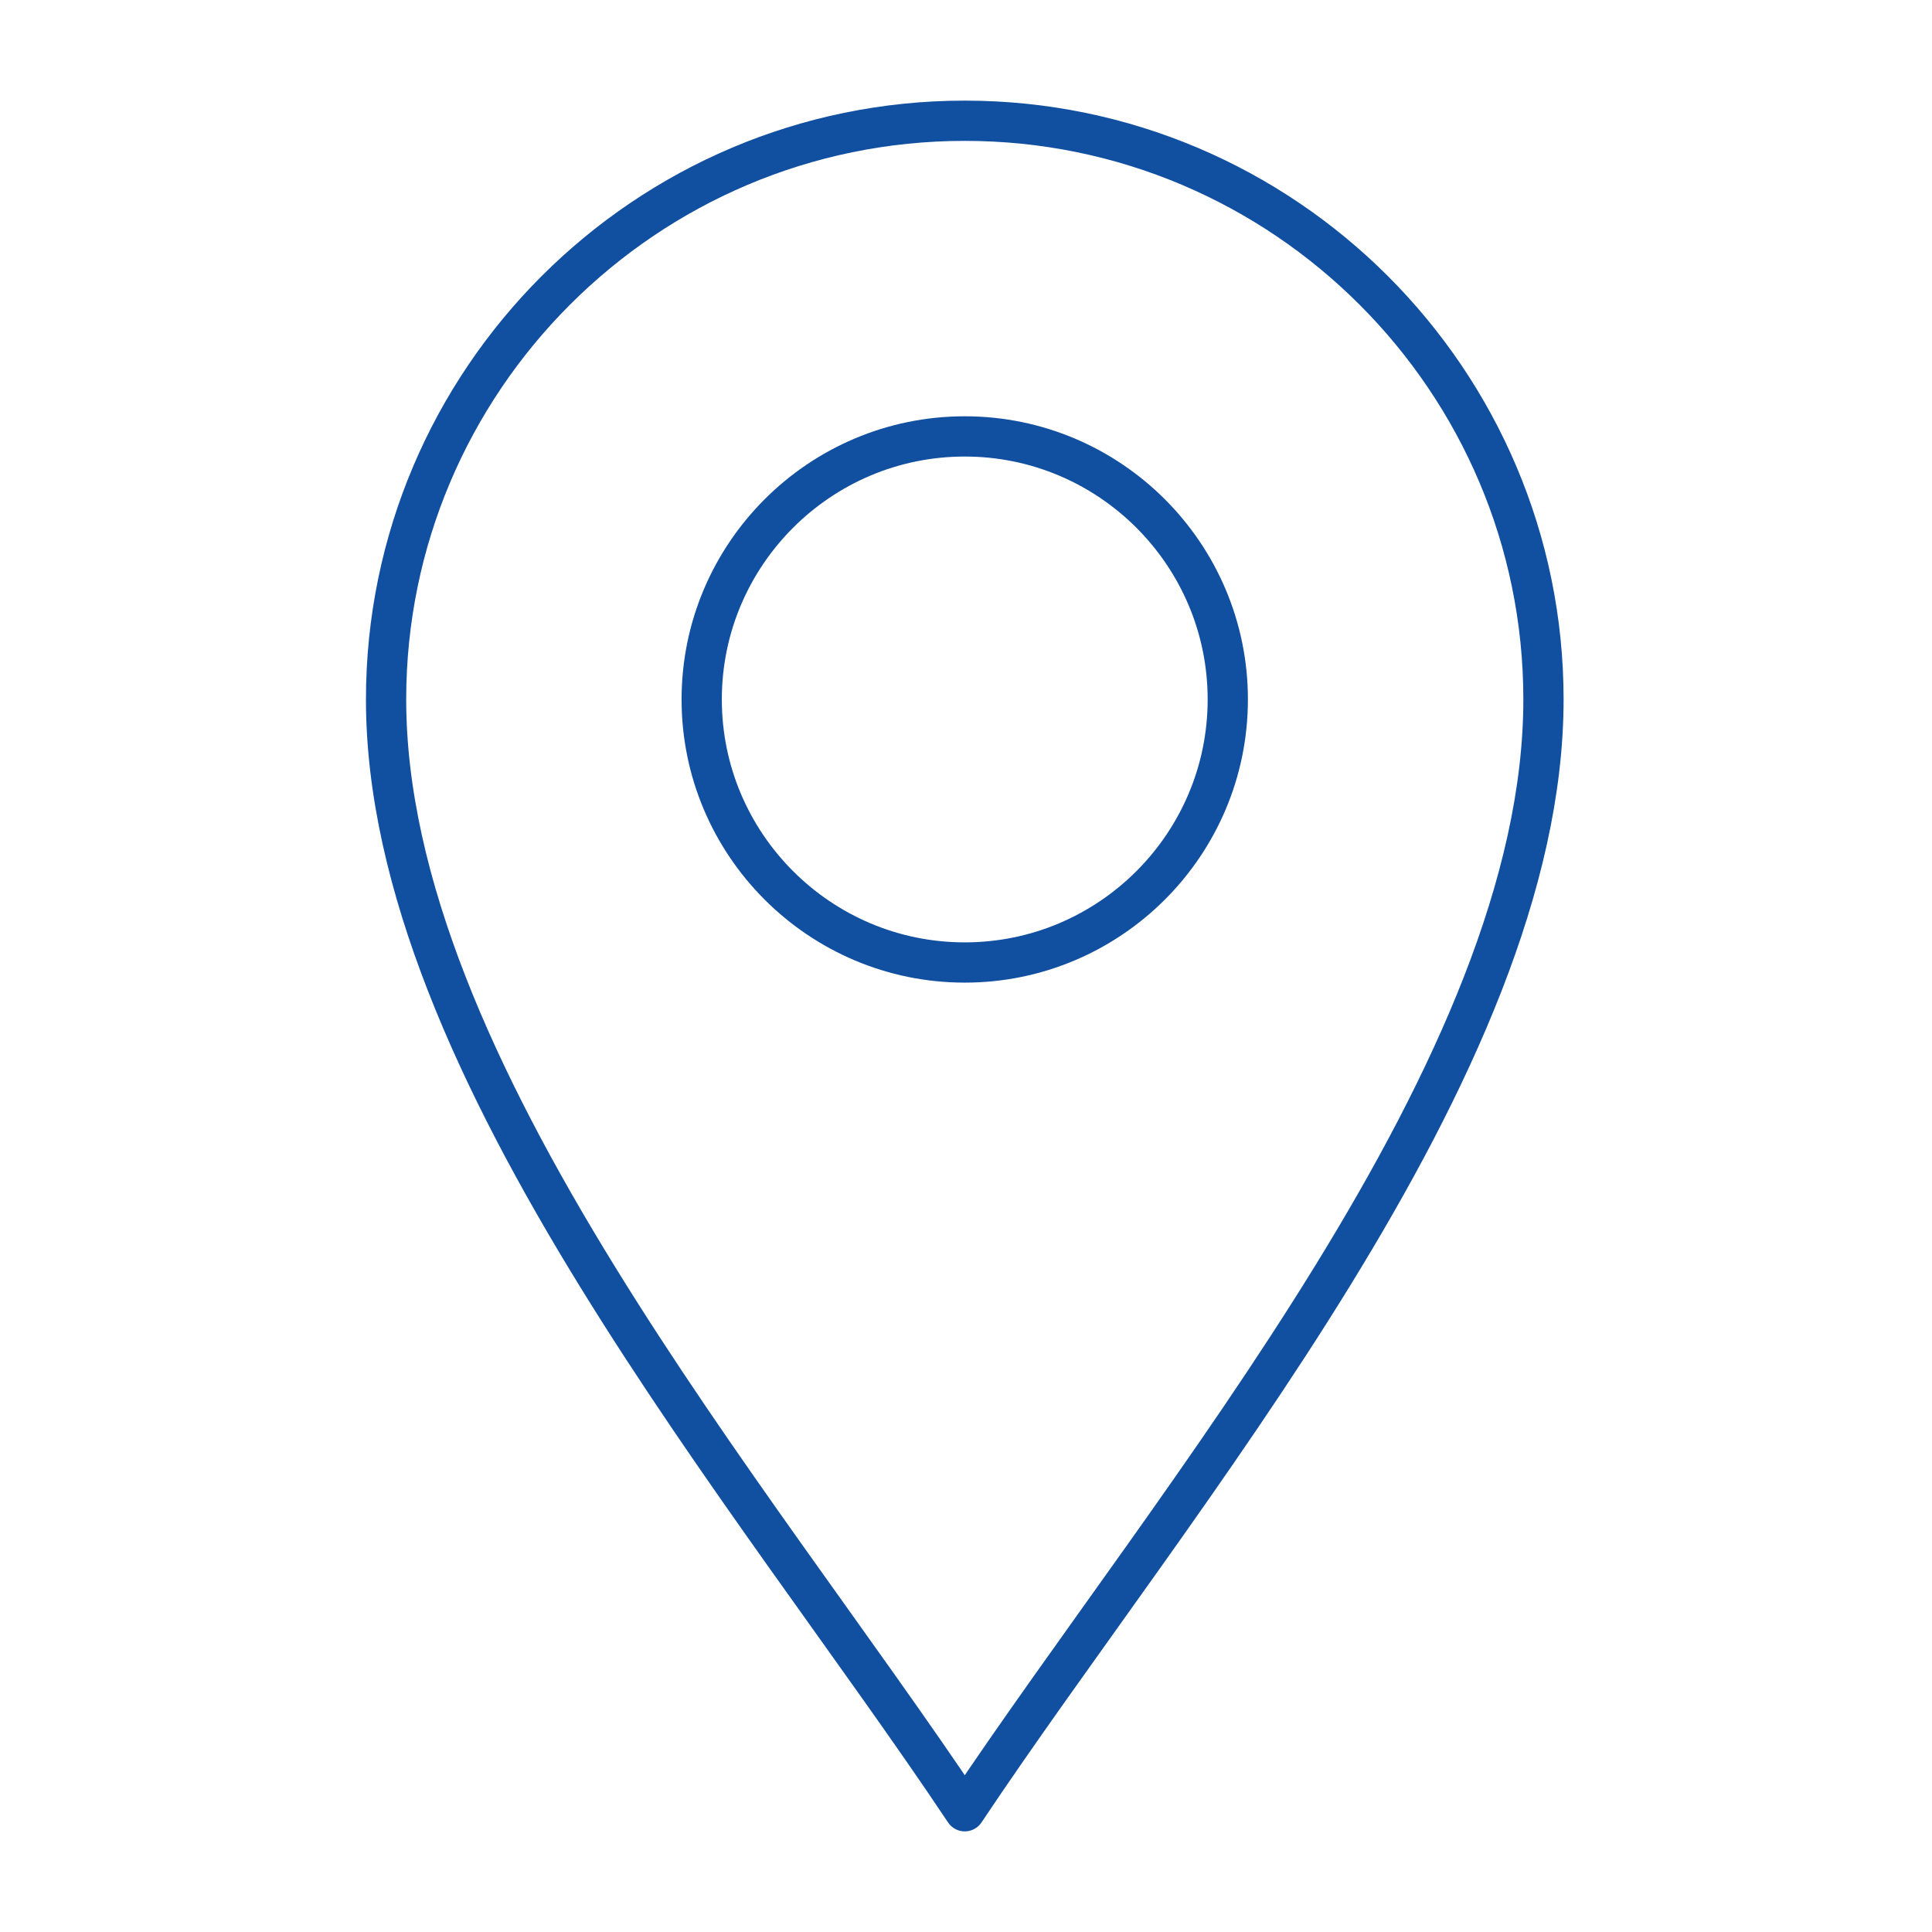
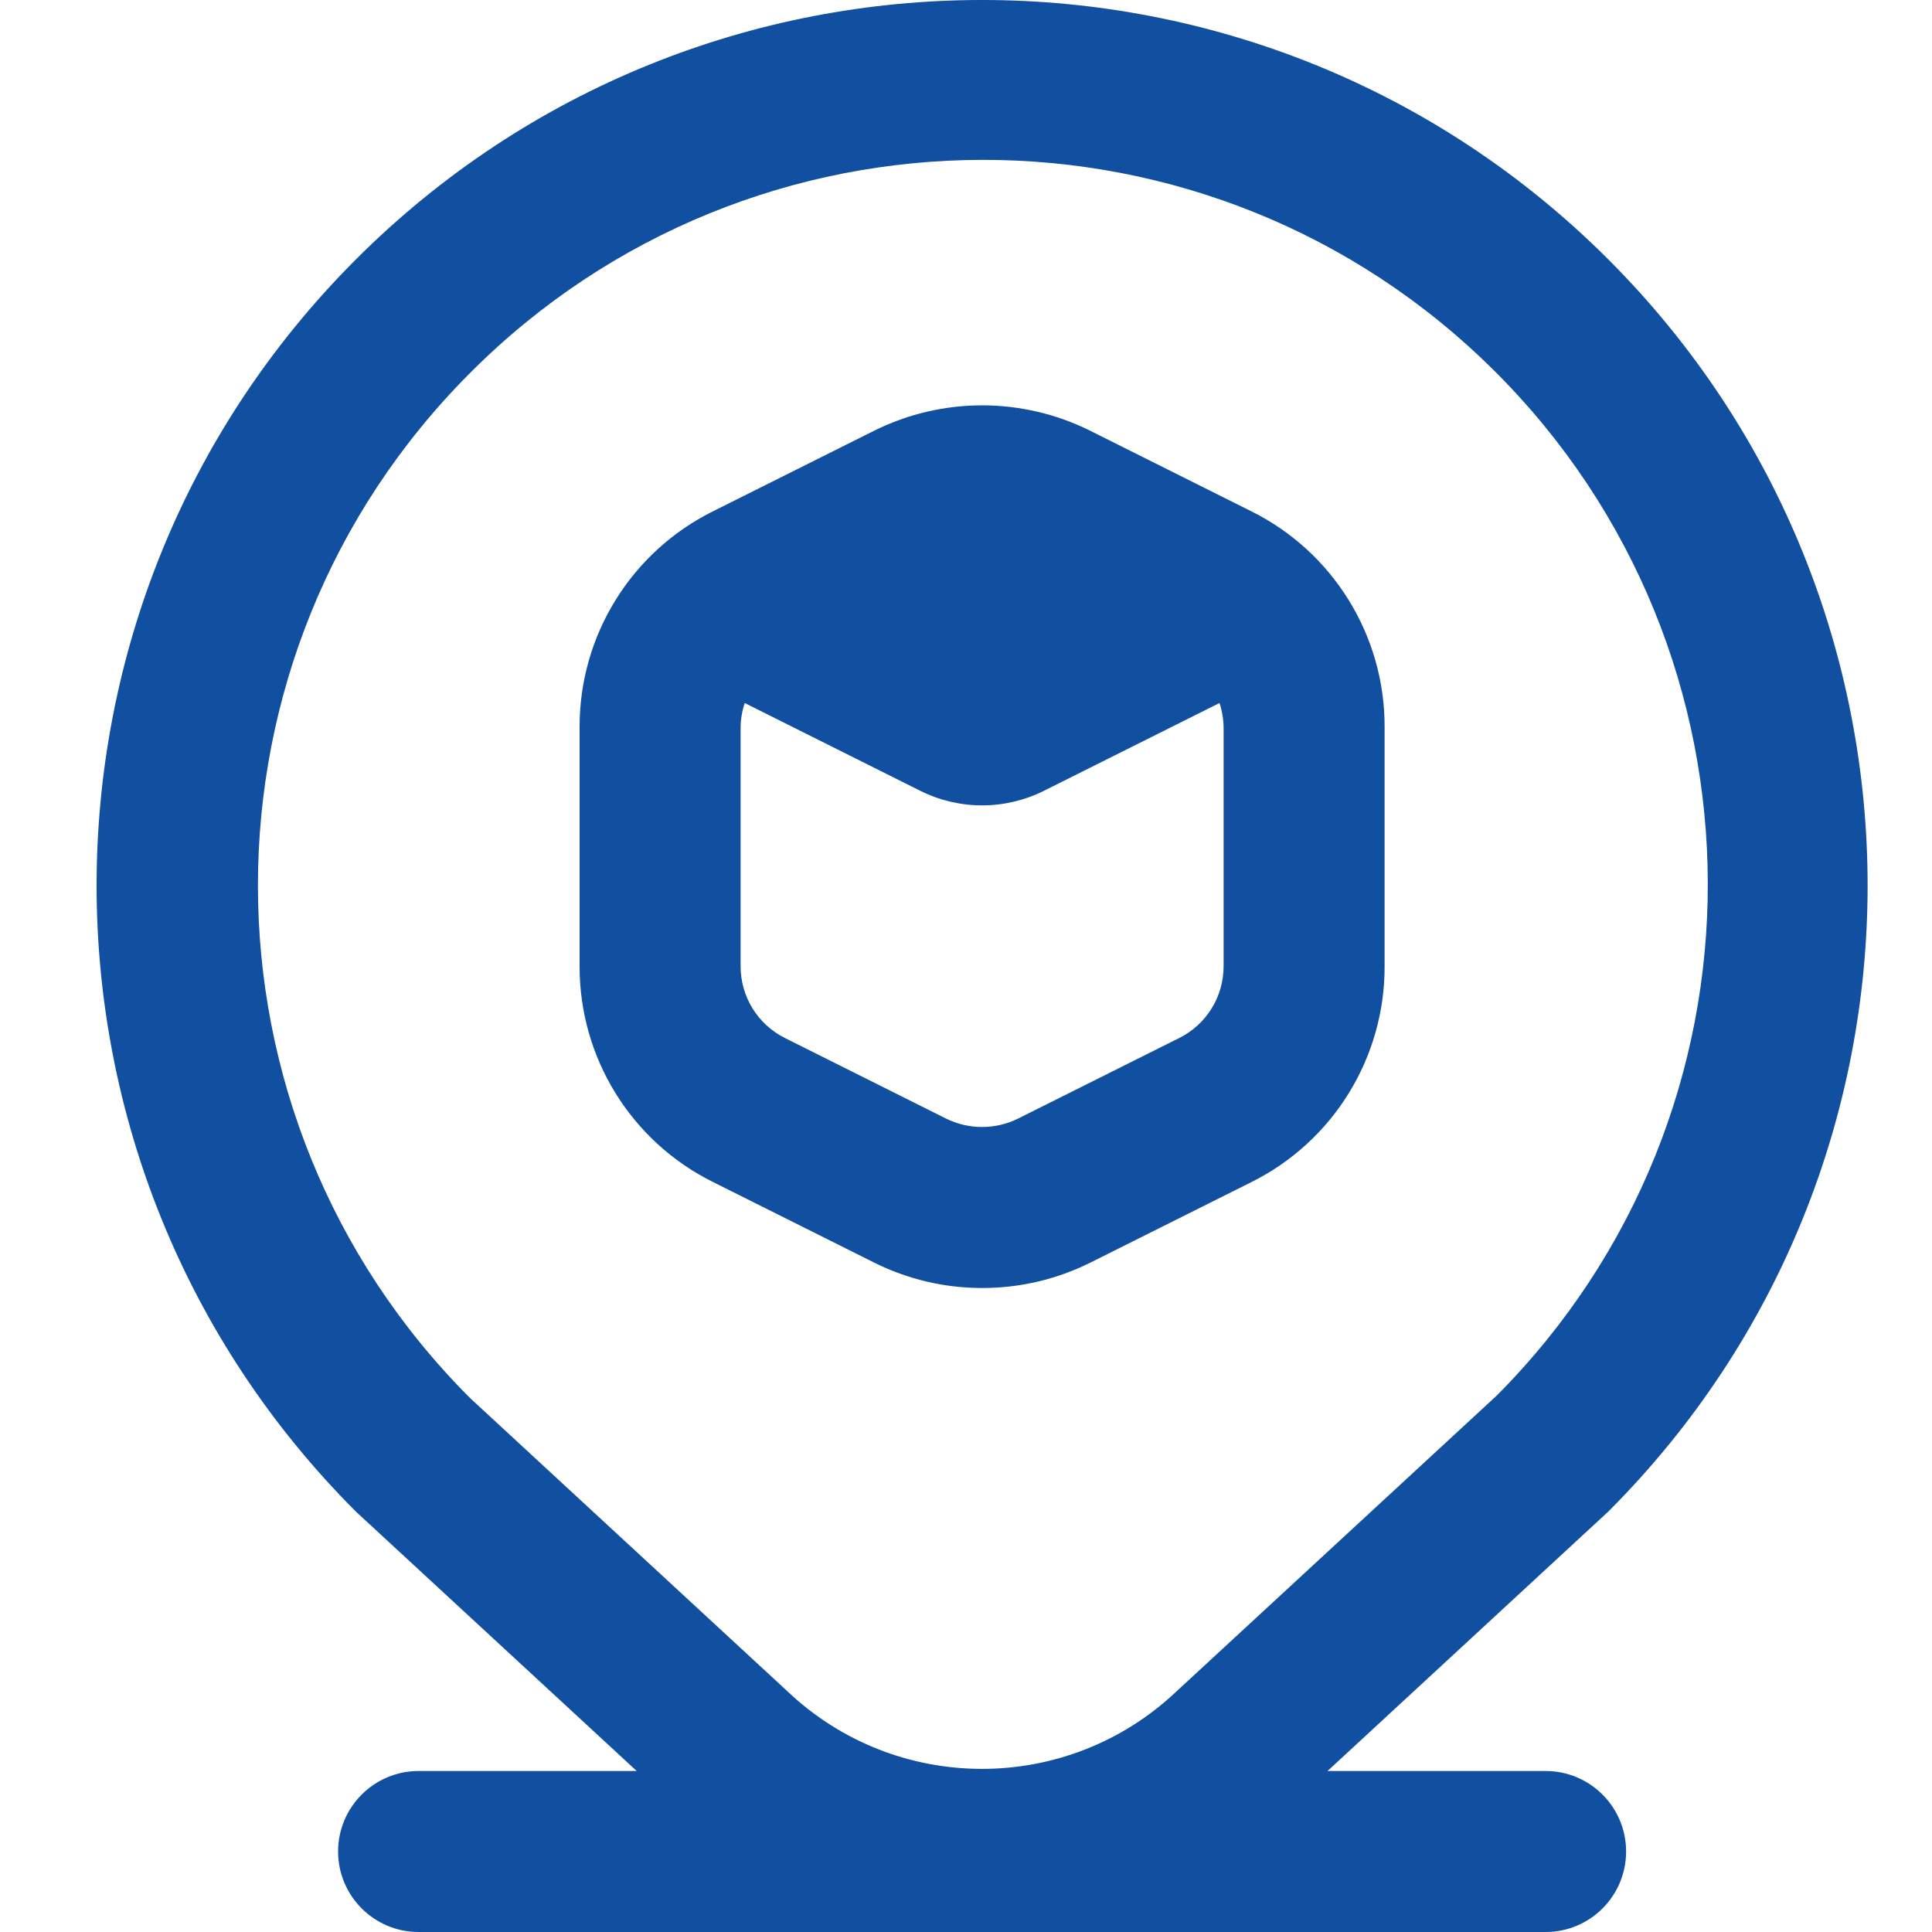
- <svg xmlns="http://www.w3.org/2000/svg" width="96" height="96" viewBox="0 0 96 96" fill="none">
-   <path d="M47.939 90C37.482 74.315 19.184 53.054 19.184 34.755C19.184 18.9 32.083 6 47.939 6C63.794 6 76.694 18.9 76.694 34.755C76.694 53.054 58.395 74.315 47.939 90Z" stroke="#114FA1" stroke-width="2" stroke-miterlimit="10" stroke-linecap="round" stroke-linejoin="round" />
-   <path d="M47.938 47.826C40.731 47.826 34.867 41.962 34.867 34.755C34.867 27.548 40.731 21.685 47.938 21.685C55.145 21.685 61.008 27.548 61.008 34.755C61.008 41.962 55.145 47.826 47.938 47.826Z" stroke="#114FA1" stroke-width="2" stroke-miterlimit="10" stroke-linecap="round" stroke-linejoin="round" />
+ <svg xmlns="http://www.w3.org/2000/svg" width="60" height="60" viewBox="0 0 60 60" fill="none">
+   <path d="M30.5 40C31.664 40.002 32.813 39.734 33.855 39.215L38.855 36.715C41.404 35.45 43.011 32.846 43 30V22.583C43.009 19.74 41.402 17.139 38.855 15.876L33.855 13.376C31.743 12.326 29.26 12.326 27.148 13.376L22.148 15.876C19.6 17.139 17.992 19.74 18 22.583V30C17.991 32.844 19.598 35.446 22.145 36.71L27.145 39.21C28.187 39.73 29.336 40.001 30.5 40ZM23 30V22.583C23.004 22.328 23.047 22.075 23.128 21.833L28.578 24.558C29.788 25.163 31.212 25.163 32.423 24.558L37.873 21.833C37.953 22.075 37.996 22.328 38 22.583V30C38.004 30.949 37.468 31.817 36.618 32.238L31.618 34.738C30.913 35.087 30.085 35.087 29.38 34.738L24.38 32.238C23.531 31.816 22.996 30.948 23 30ZM48 55H41.228L49.945 46.945C60.685 36.206 60.685 18.794 49.946 8.055C39.206 -2.685 21.794 -2.685 11.055 8.054C0.315 18.793 0.315 36.205 11.054 46.945C11.078 46.968 19.773 55 19.773 55H13C11.62 55 10.5 56.119 10.5 57.5C10.5 58.881 11.62 60 13 60H48C49.381 60 50.5 58.881 50.5 57.5C50.5 56.12 49.381 55 48 55ZM14.59 11.591C23.358 2.784 37.605 2.752 46.411 11.519C55.218 20.287 55.25 34.533 46.483 43.34L36.52 52.543C33.12 55.748 27.805 55.729 24.428 52.5L14.59 43.41C5.817 34.618 5.817 20.383 14.59 11.591Z" fill="#114FA1" />
</svg>
